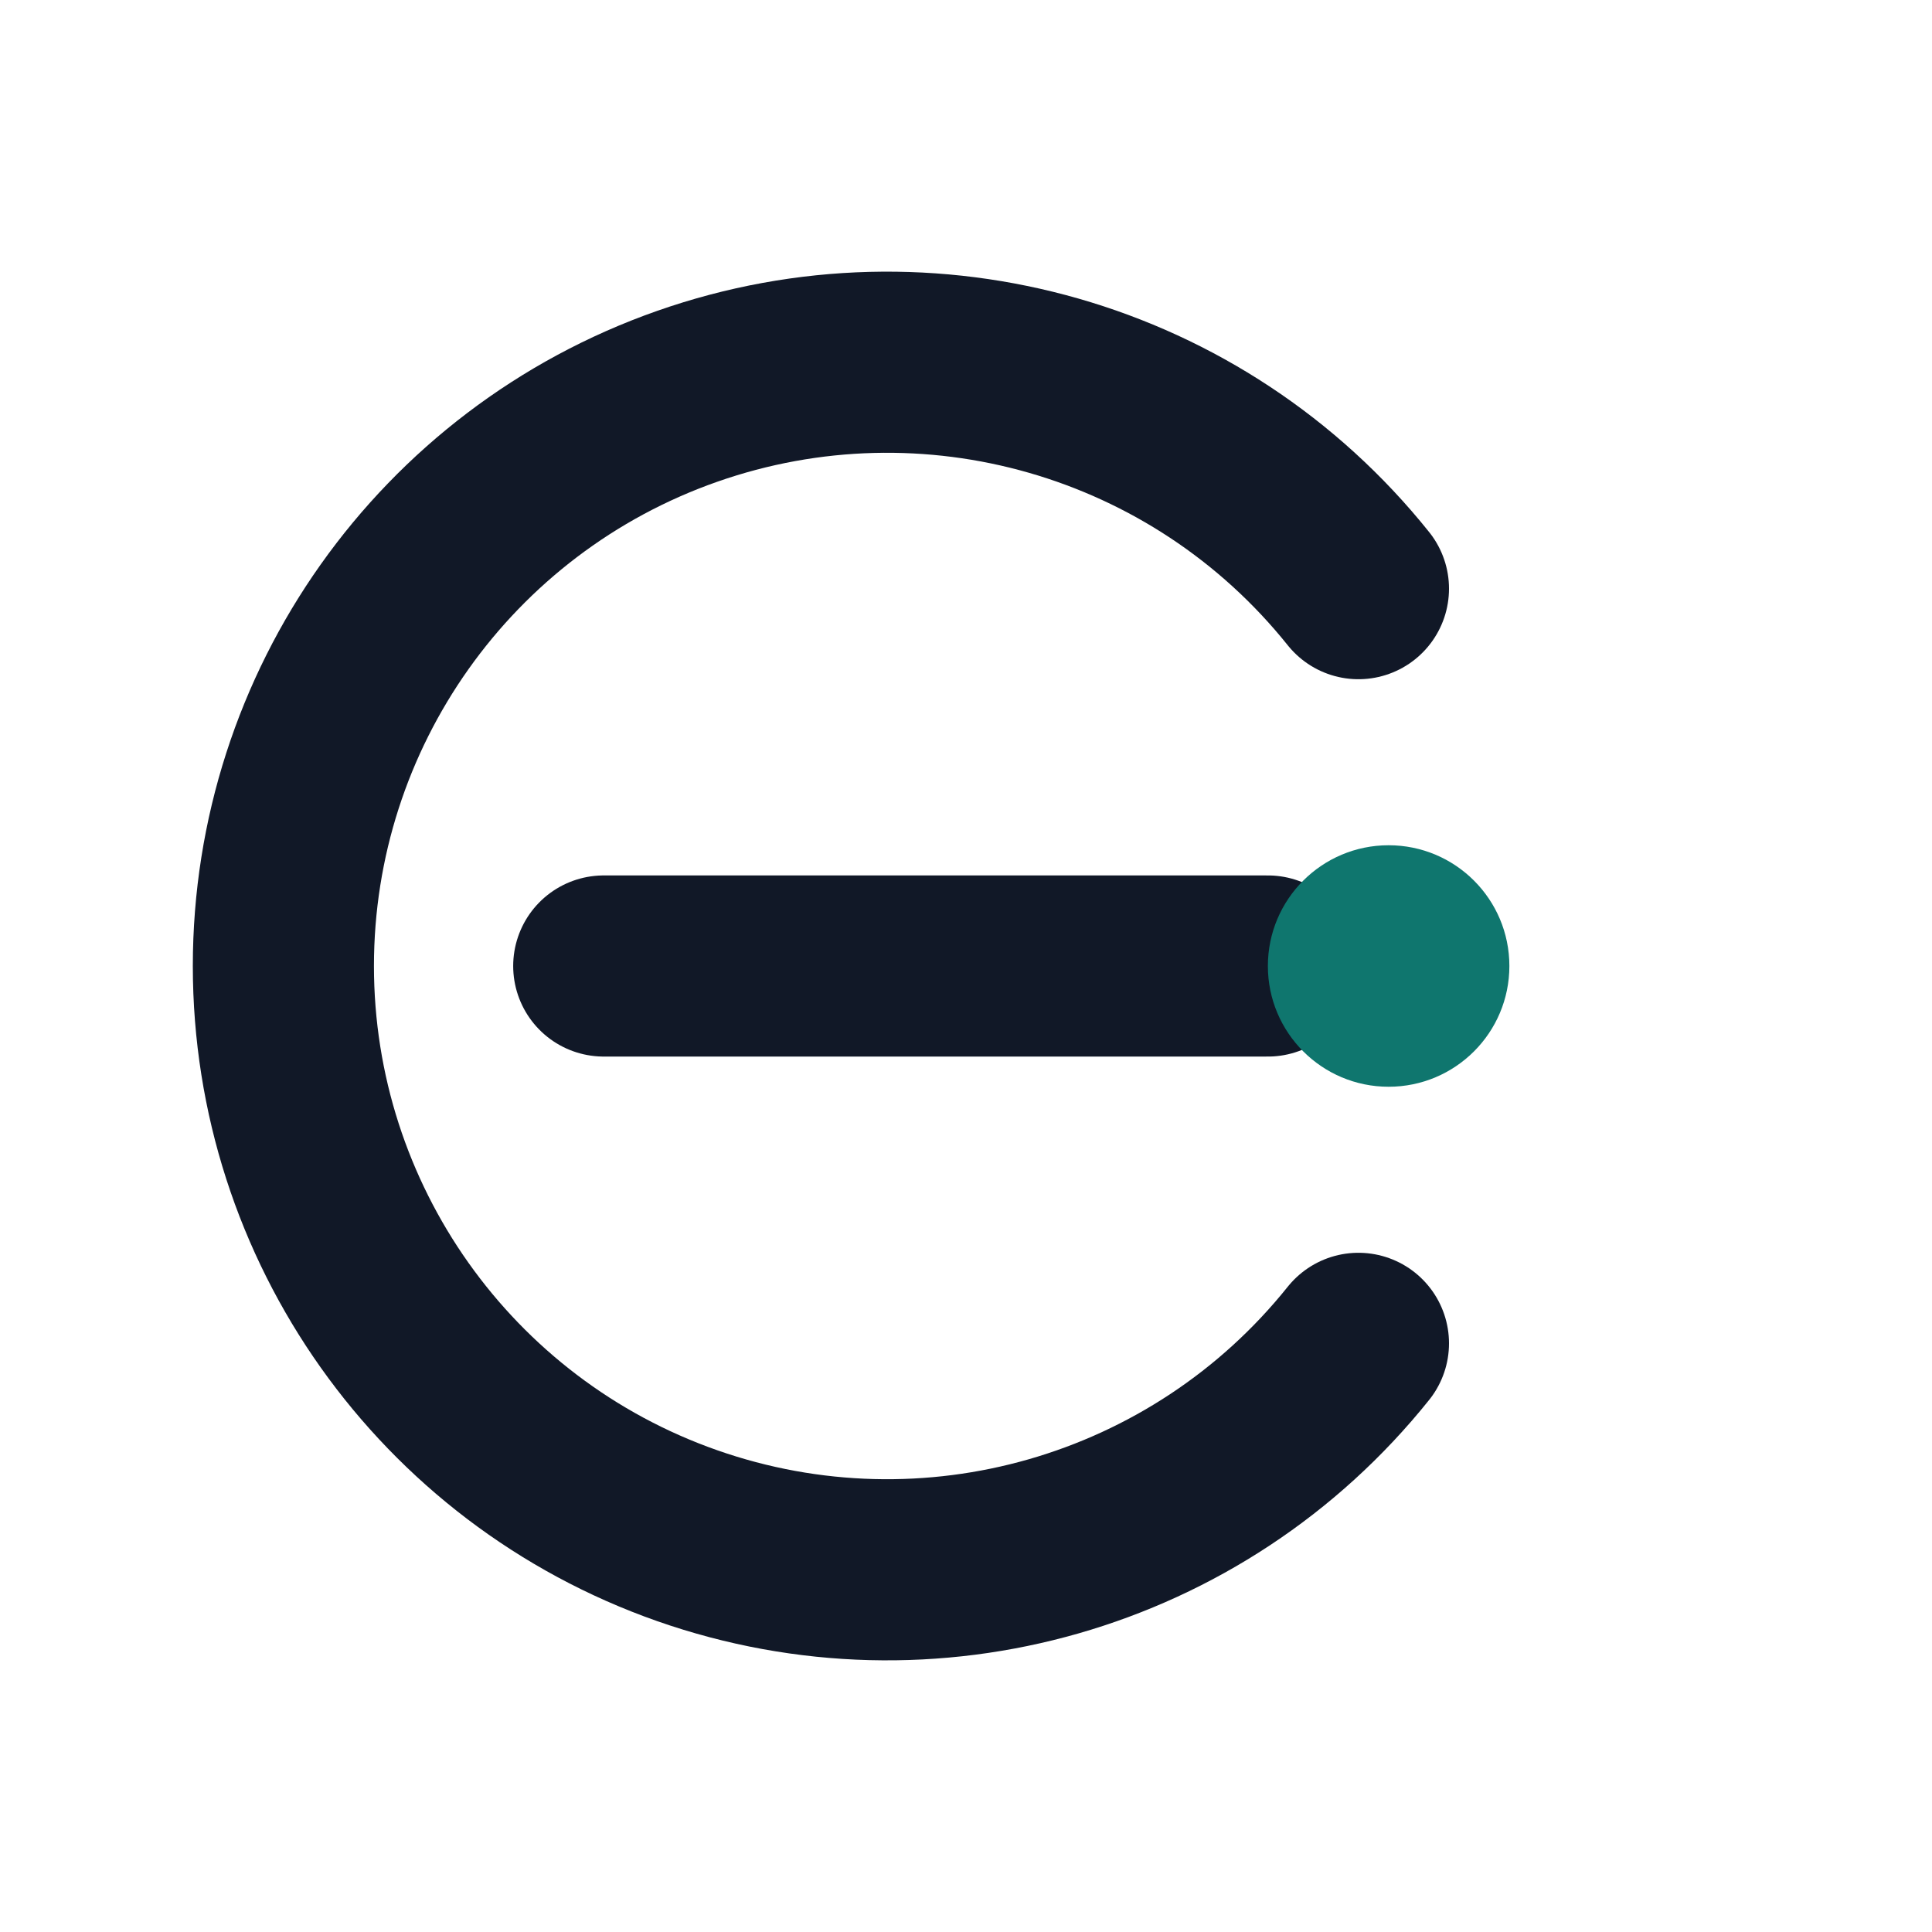
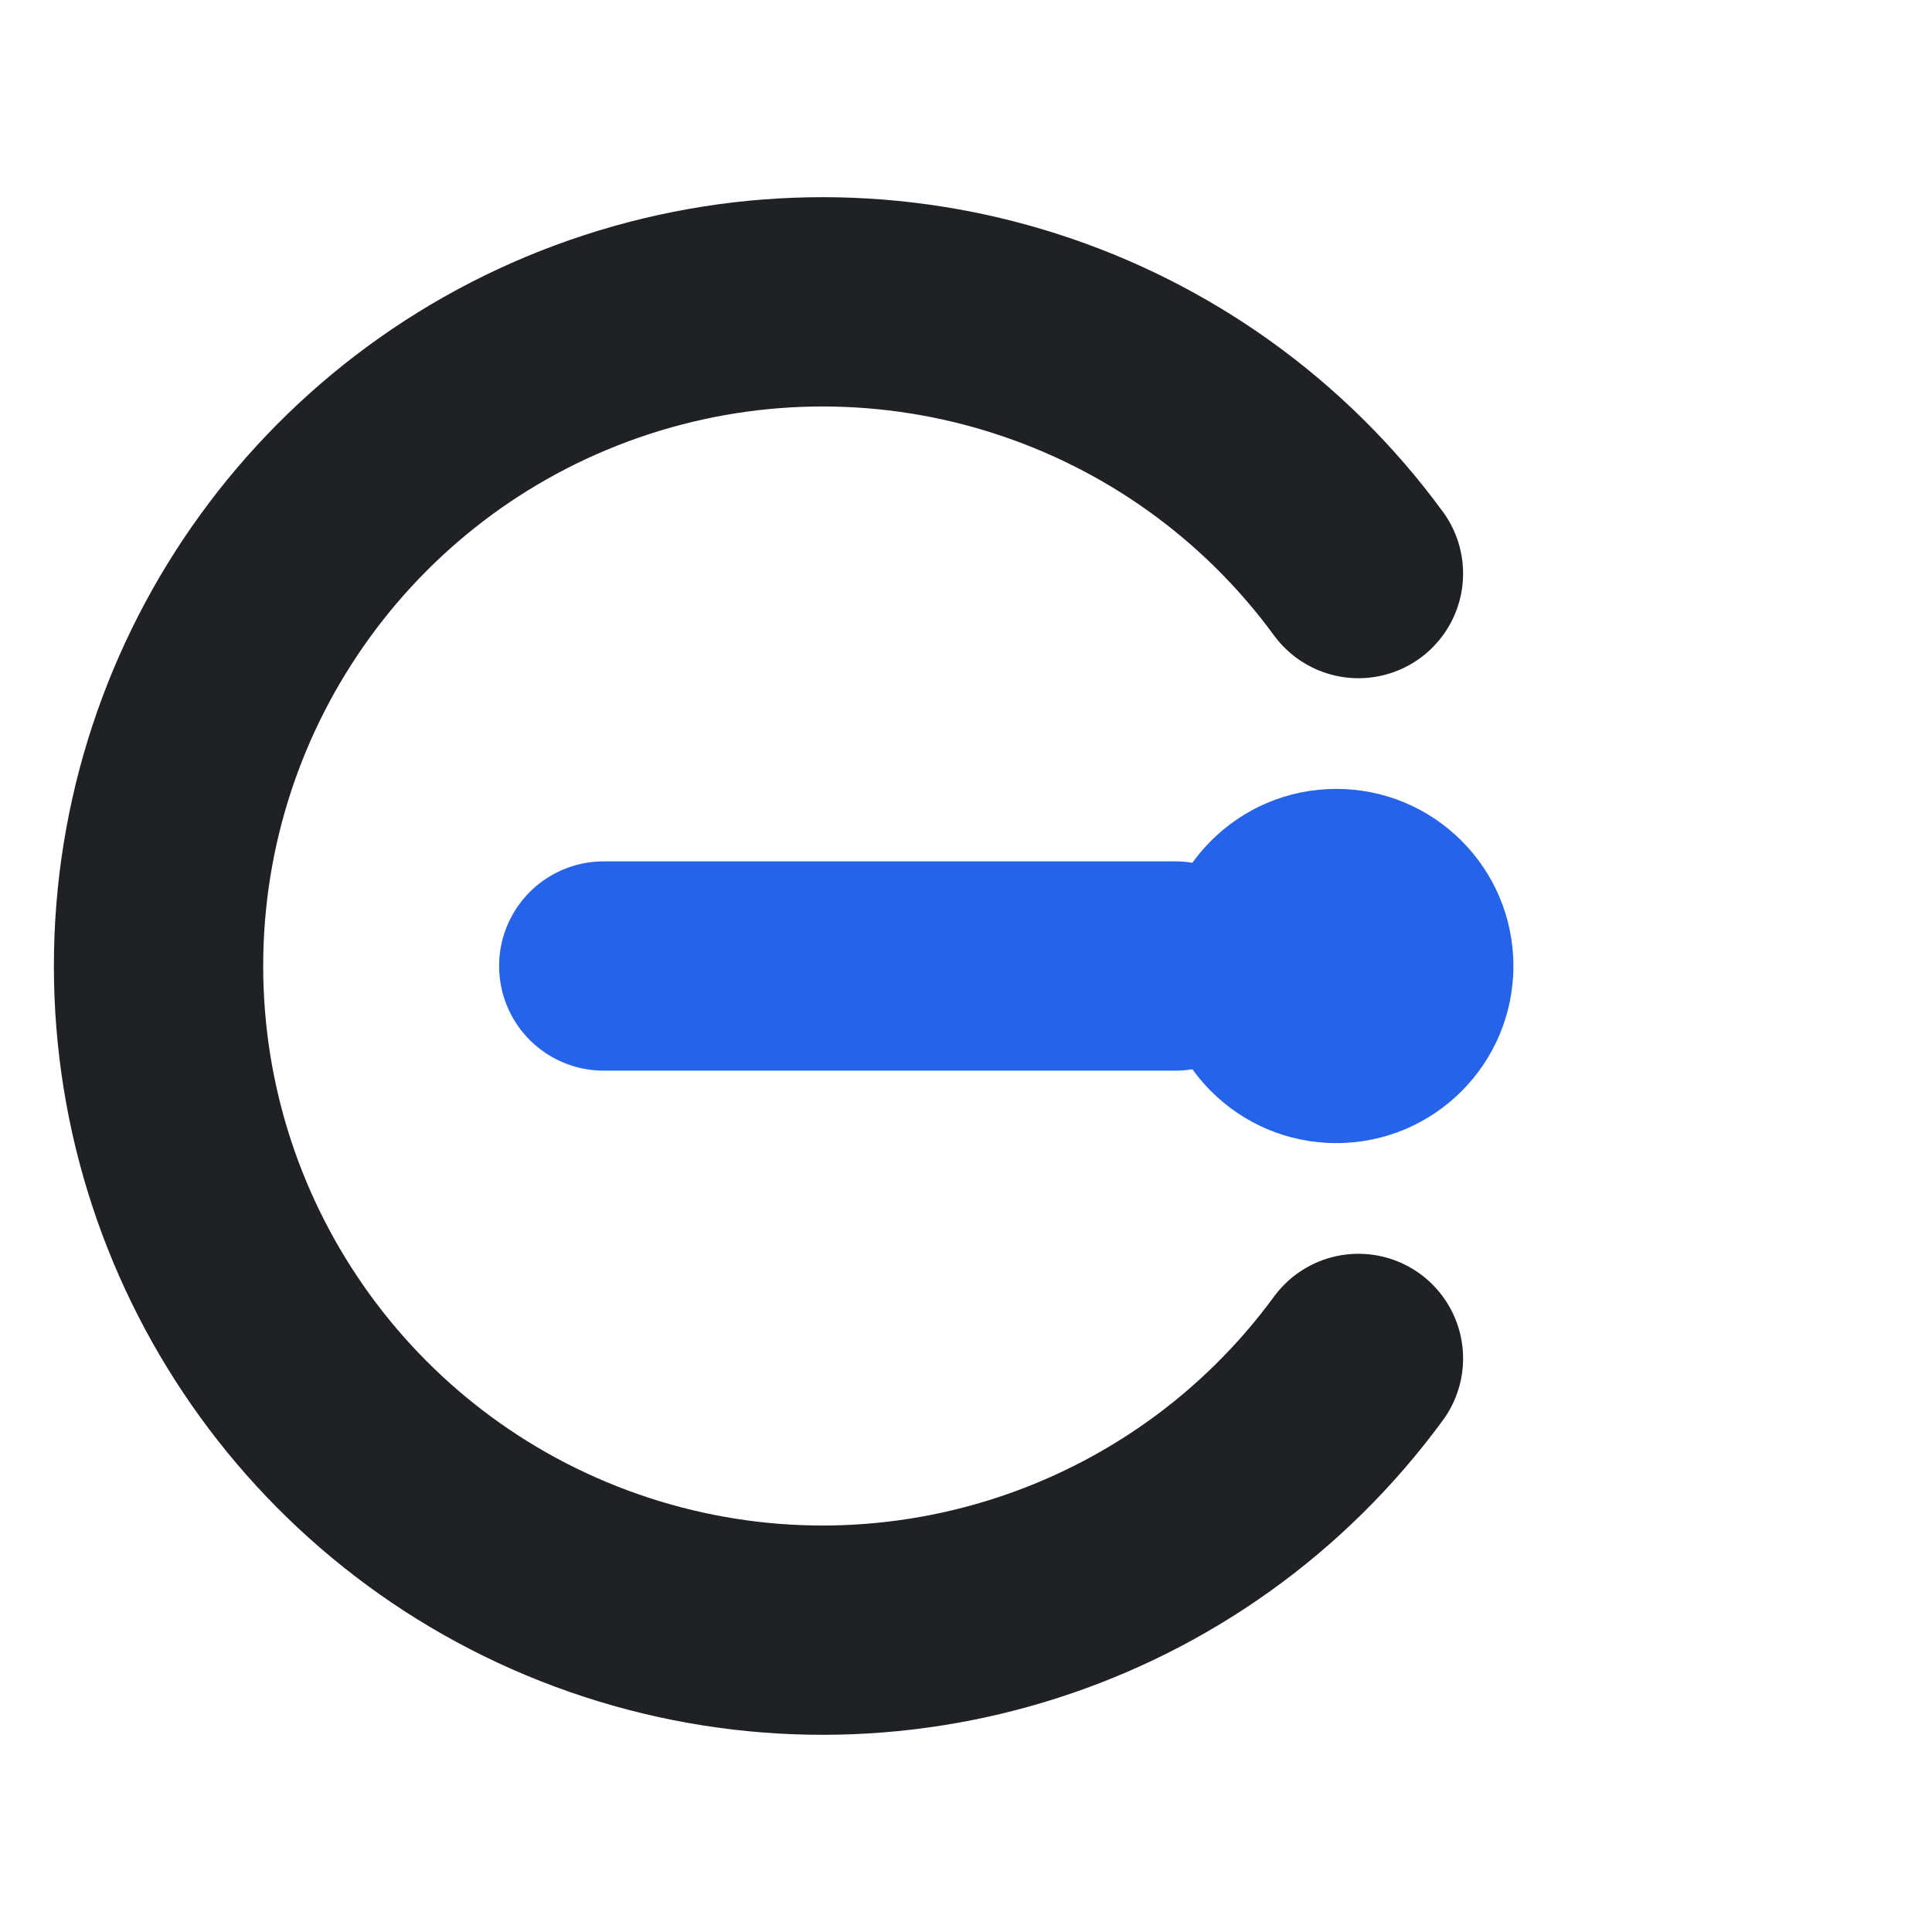
- <svg xmlns="http://www.w3.org/2000/svg" viewBox="0 0 64 64" fill="none">
+ <svg xmlns="http://www.w3.org/2000/svg" viewBox="0 0 24 24" fill="none">
  <style>
-     .coharness-arc { stroke: #111827; }
-     .coharness-node { fill: #0f766e; }
+     .arc { stroke: #1f2124; }
+     .bar { stroke: #2563eb; }
+     .dot { fill: #2563eb; }
    @media (prefers-color-scheme: dark) {
-       .coharness-arc { stroke: #f8fafc; }
-       .coharness-node { fill: #5eead4; }
+       .arc { stroke: #f8fafc; }
+       .bar { stroke: #6b93ff; }
+       .dot { fill: #6b93ff; }
    }
  </style>
-   <path class="coharness-arc" d="M45 19.5A20 20 0 1 0 45 44.5" stroke-width="6" stroke-linecap="round" />
-   <path class="coharness-arc" d="M20 32h22" stroke-width="6" stroke-linecap="round" />
-   <circle class="coharness-node" cx="46" cy="32" r="4" />
+   <path class="arc" d="M16.875 7.125a8.25 8.25 0 1 0 0 9.75" stroke-width="2.6" stroke-linecap="round" />
+   <path class="bar" d="M7.5 12h7.1" stroke-width="2.6" stroke-linecap="round" />
+   <circle class="dot" cx="16.6" cy="12" r="2.2" />
</svg>
